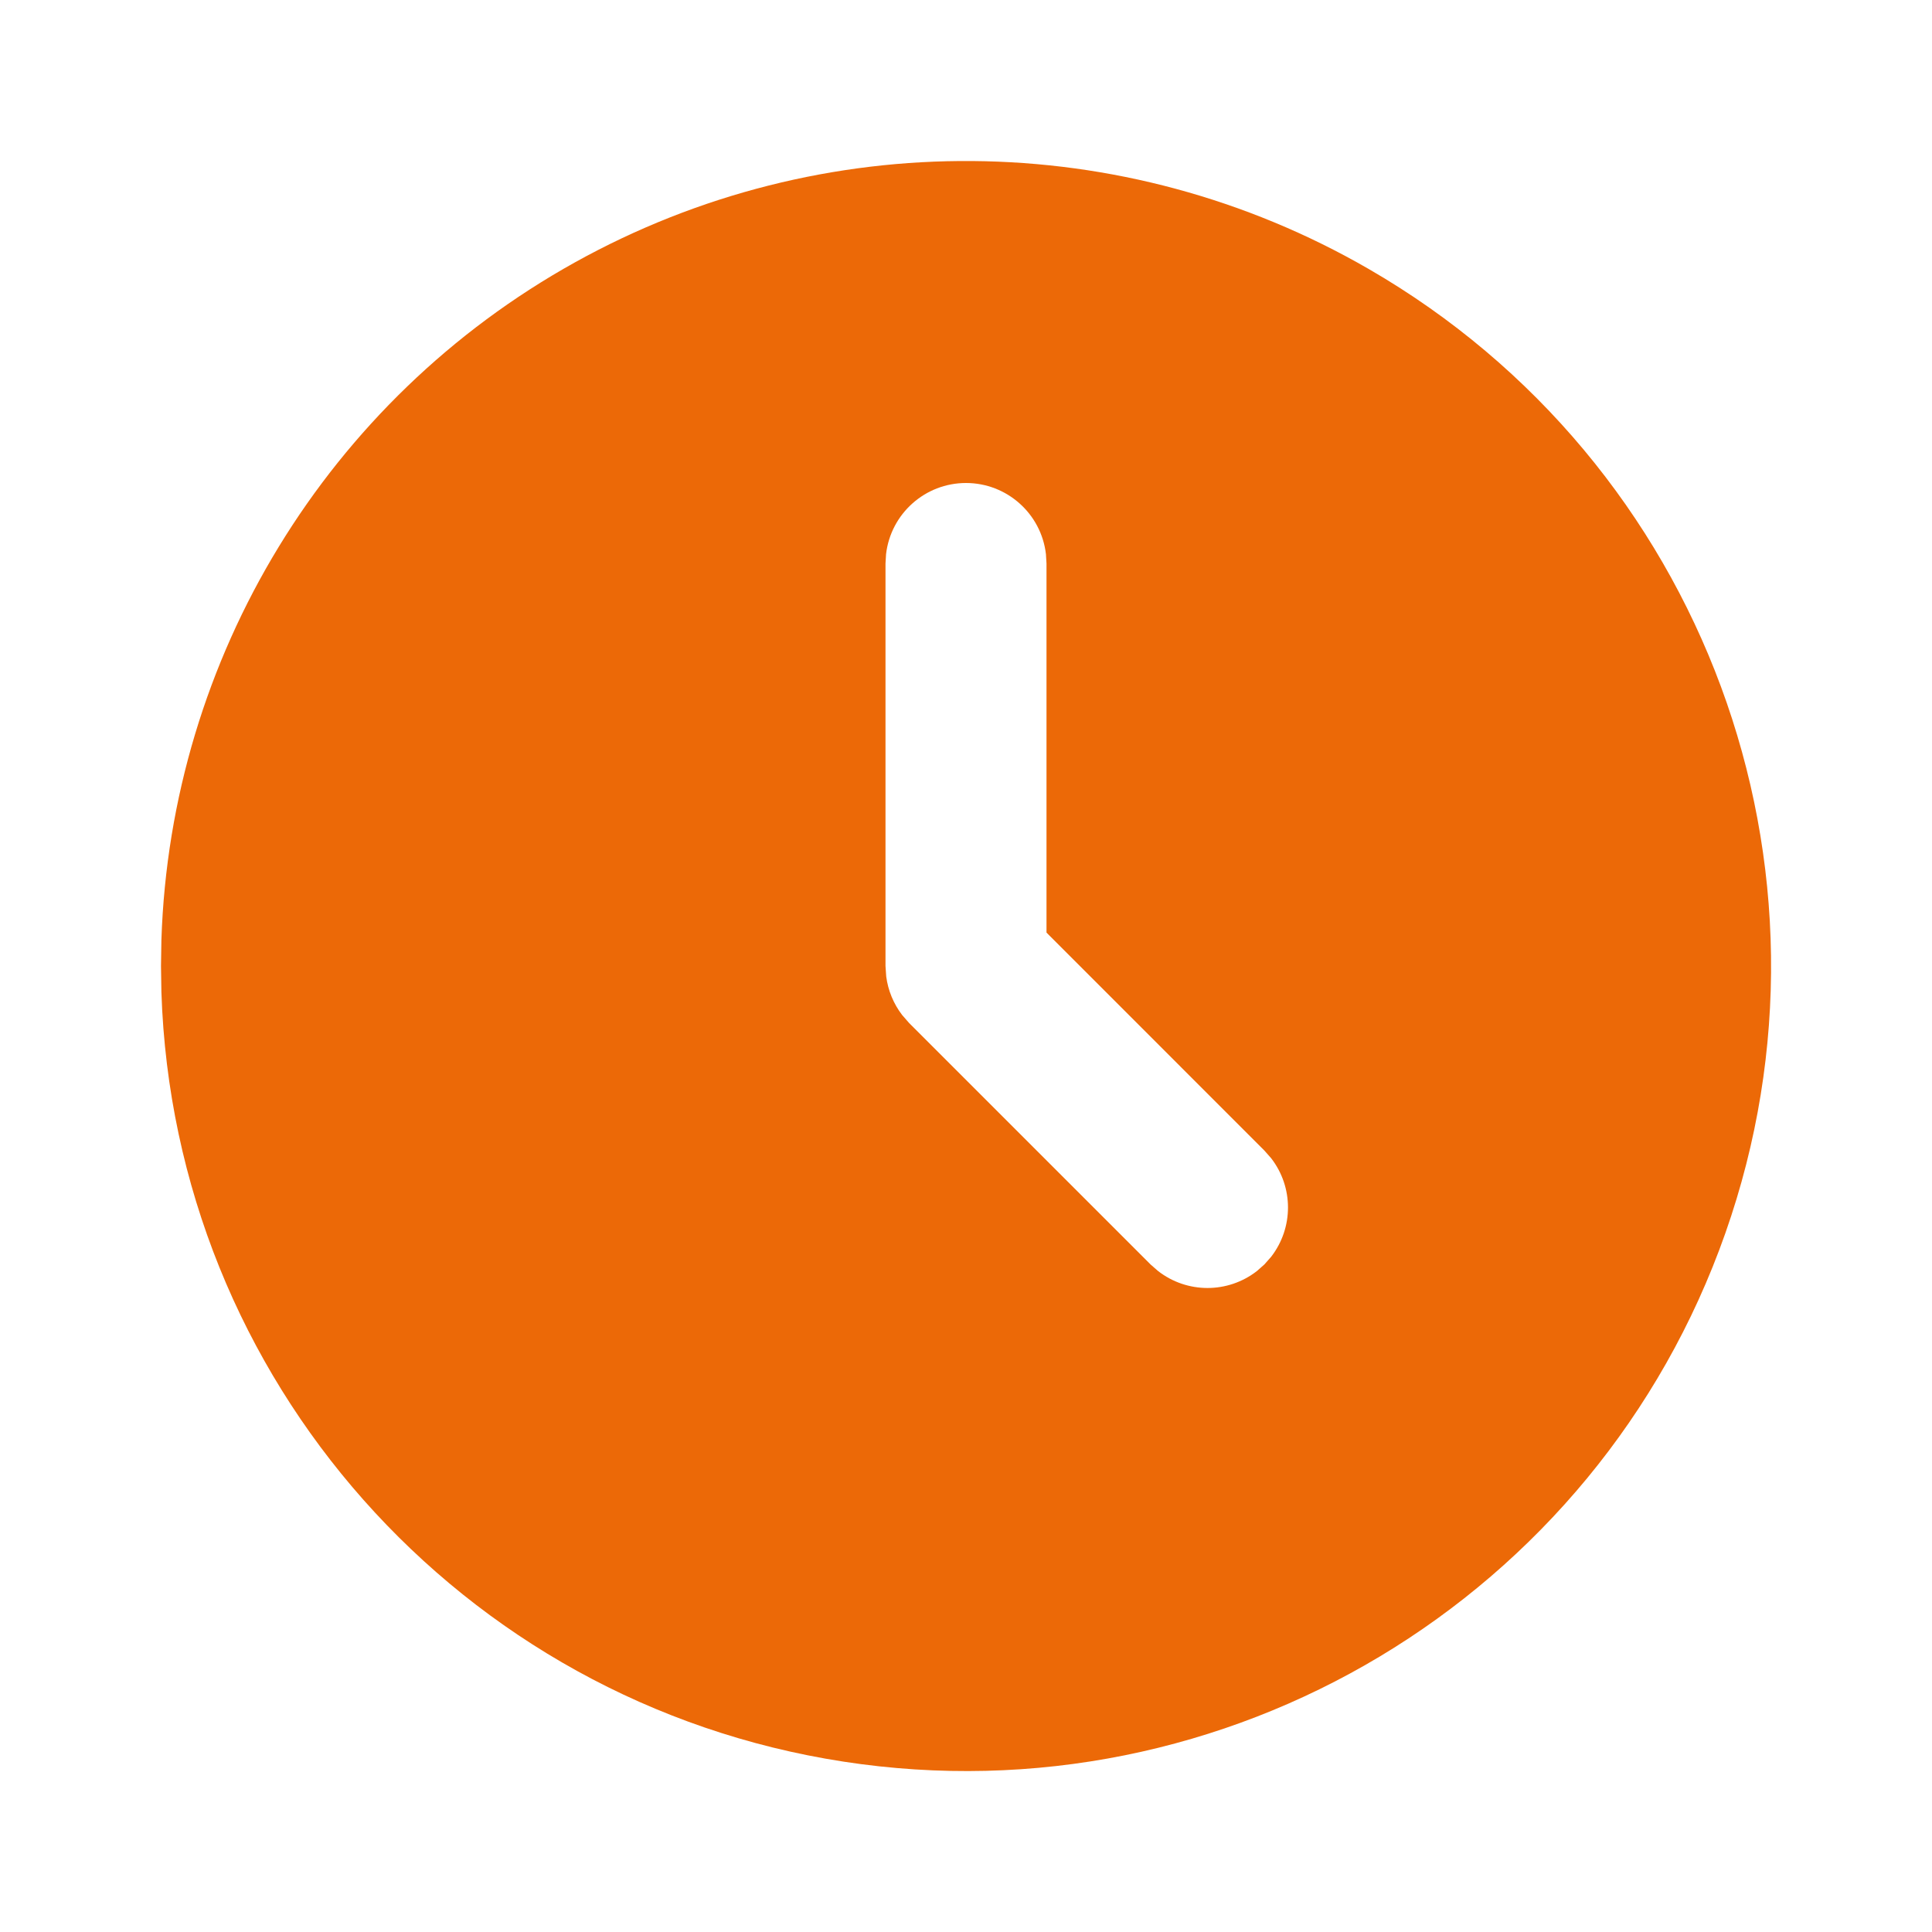
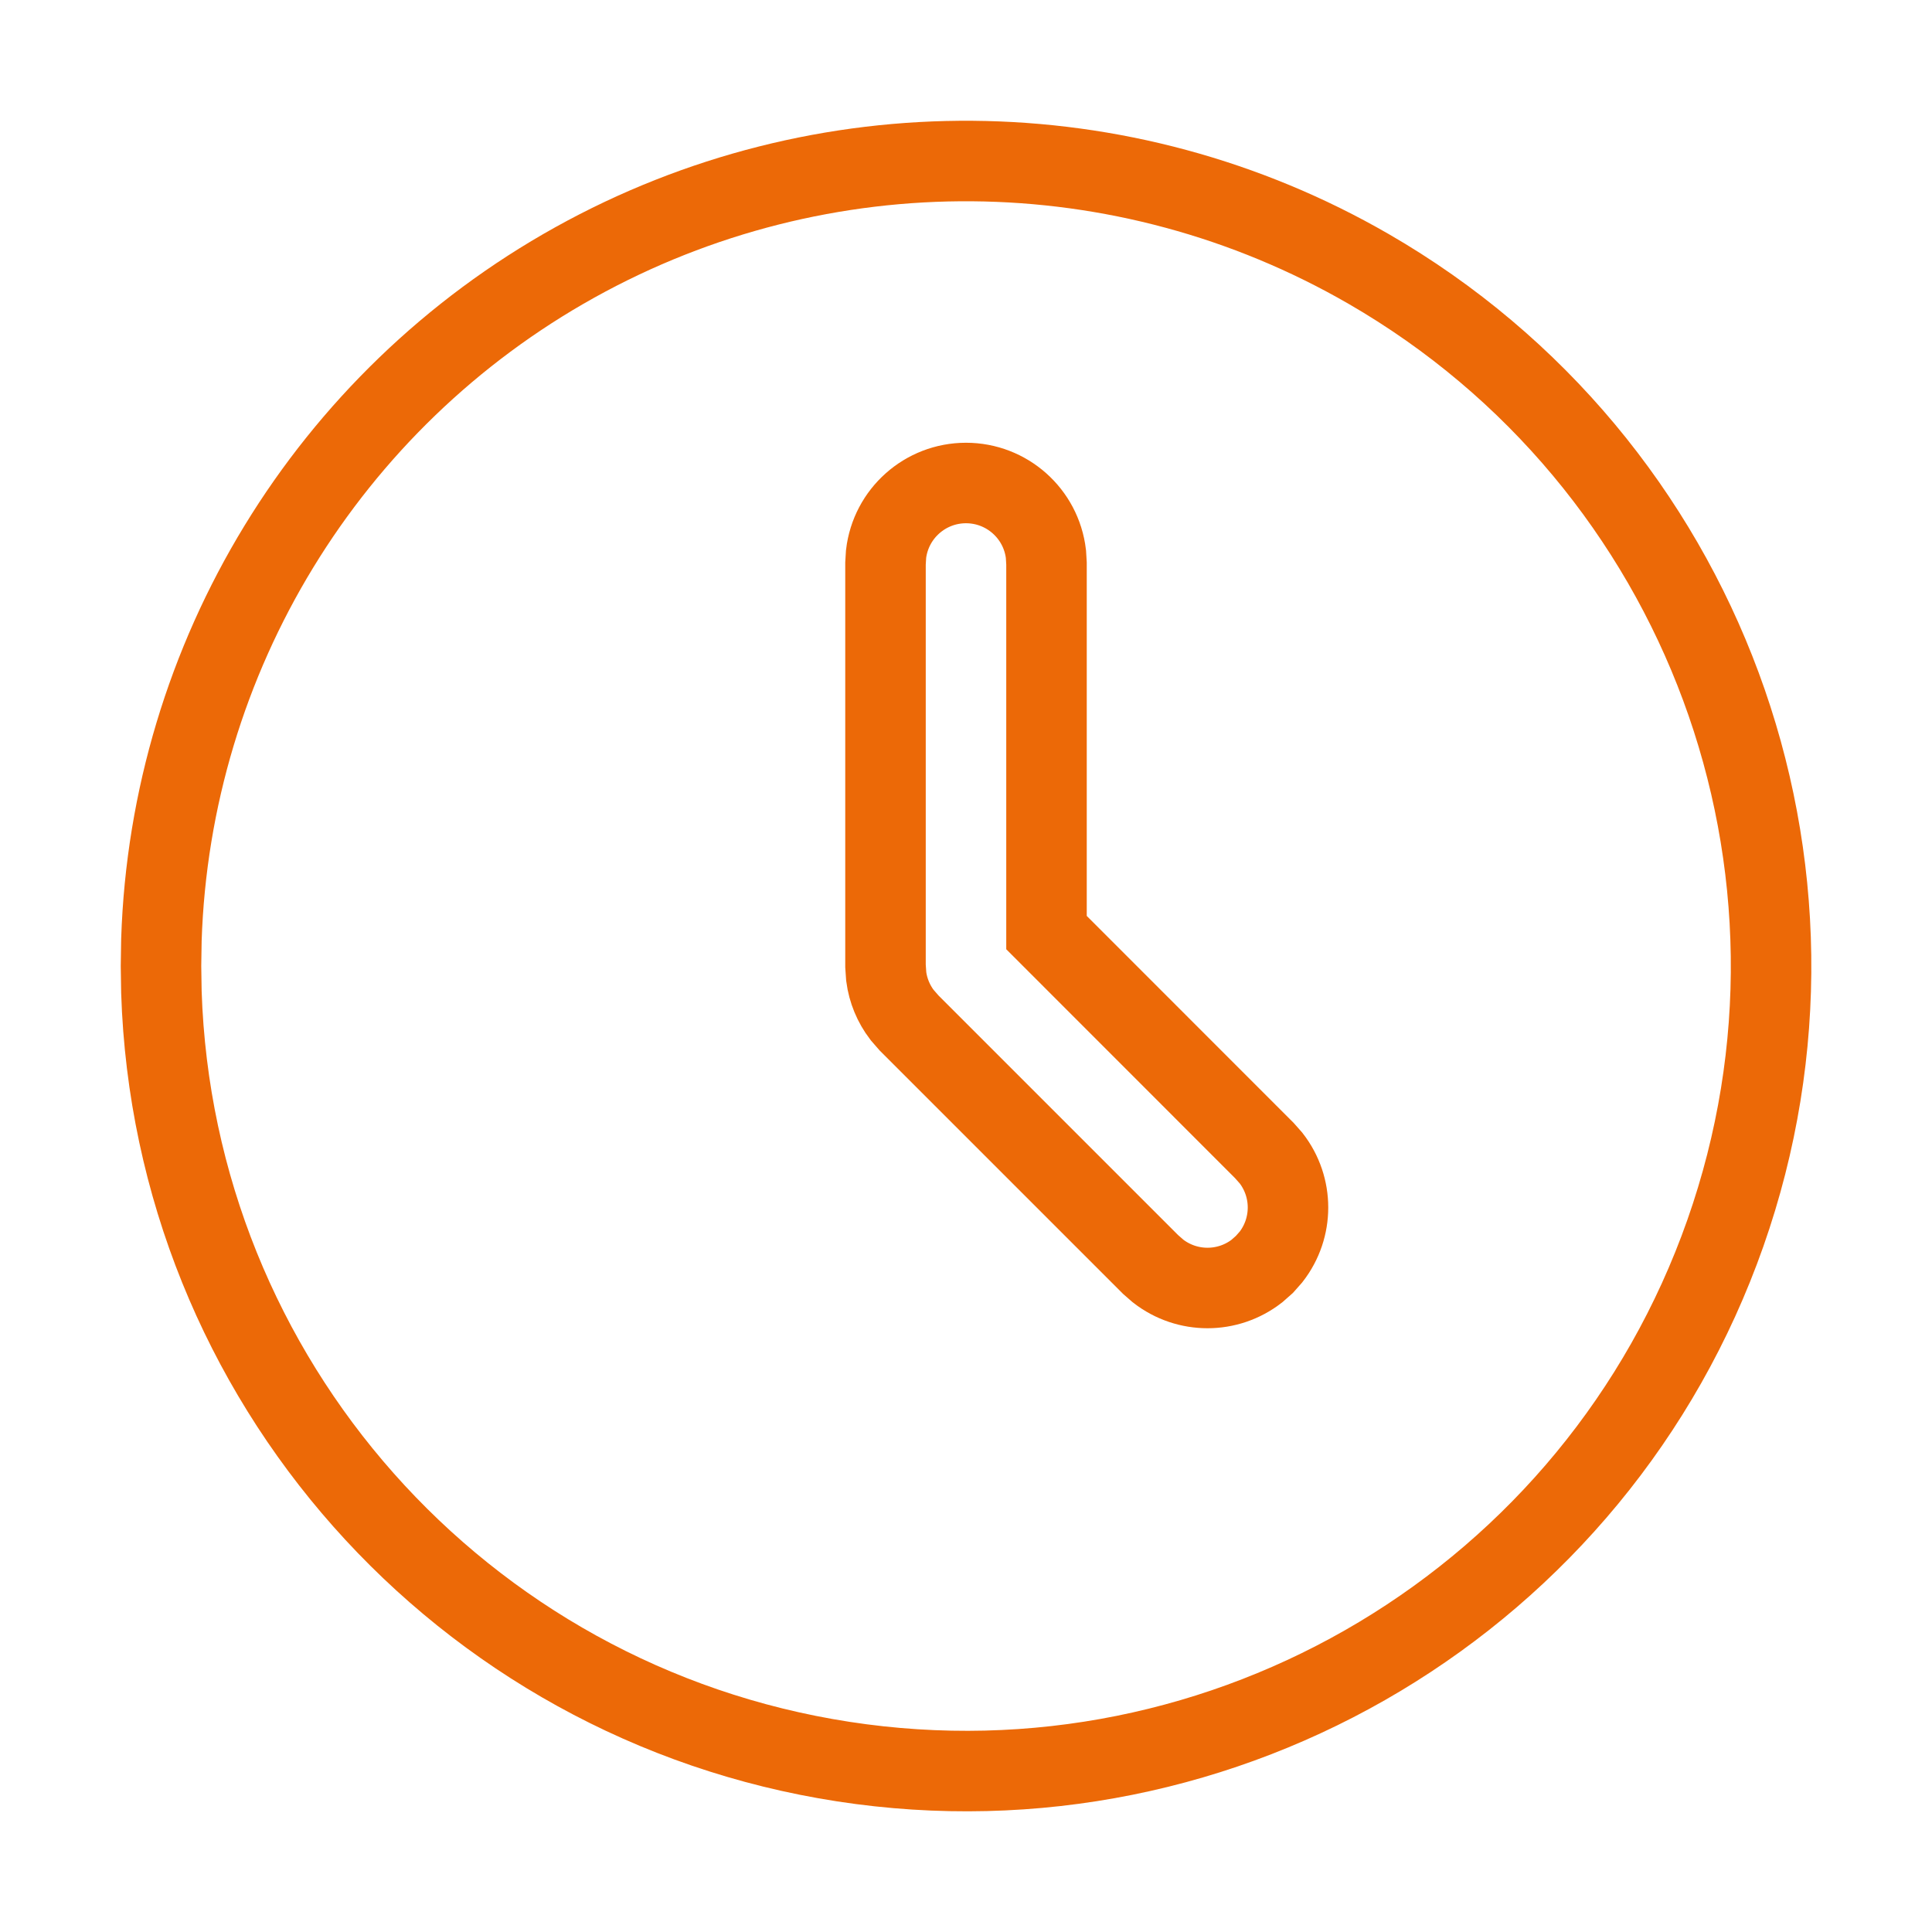
- <svg xmlns="http://www.w3.org/2000/svg" width="24" height="24" viewBox="0 0 24 24" fill="#EC6907" class="icon icon-tabler icons-tabler-filled icon-tabler-clock">
+ <svg xmlns="http://www.w3.org/2000/svg" width="24" height="24" viewBox="0 0 24 24" fill="transparent" stroke="#EC6907" class="icon icon-tabler icons-tabler-filled icon-tabler-clock">
  <path stroke="none" d="M0 0h24v24H0z" fill="none" />
  <path d="M17 3.34a10 10 0 1 1 -14.995 8.984l-.005 -.324l.005 -.324a10 10 0 0 1 14.995 -8.336zm-5 2.66a1 1 0 0 0 -.993 .883l-.007 .117v5l.009 .131a1 1 0 0 0 .197 .477l.087 .1l3 3l.094 .082a1 1 0 0 0 1.226 0l.094 -.083l.083 -.094a1 1 0 0 0 0 -1.226l-.083 -.094l-2.707 -2.708v-4.585l-.007 -.117a1 1 0 0 0 -.993 -.883z" />
</svg>
